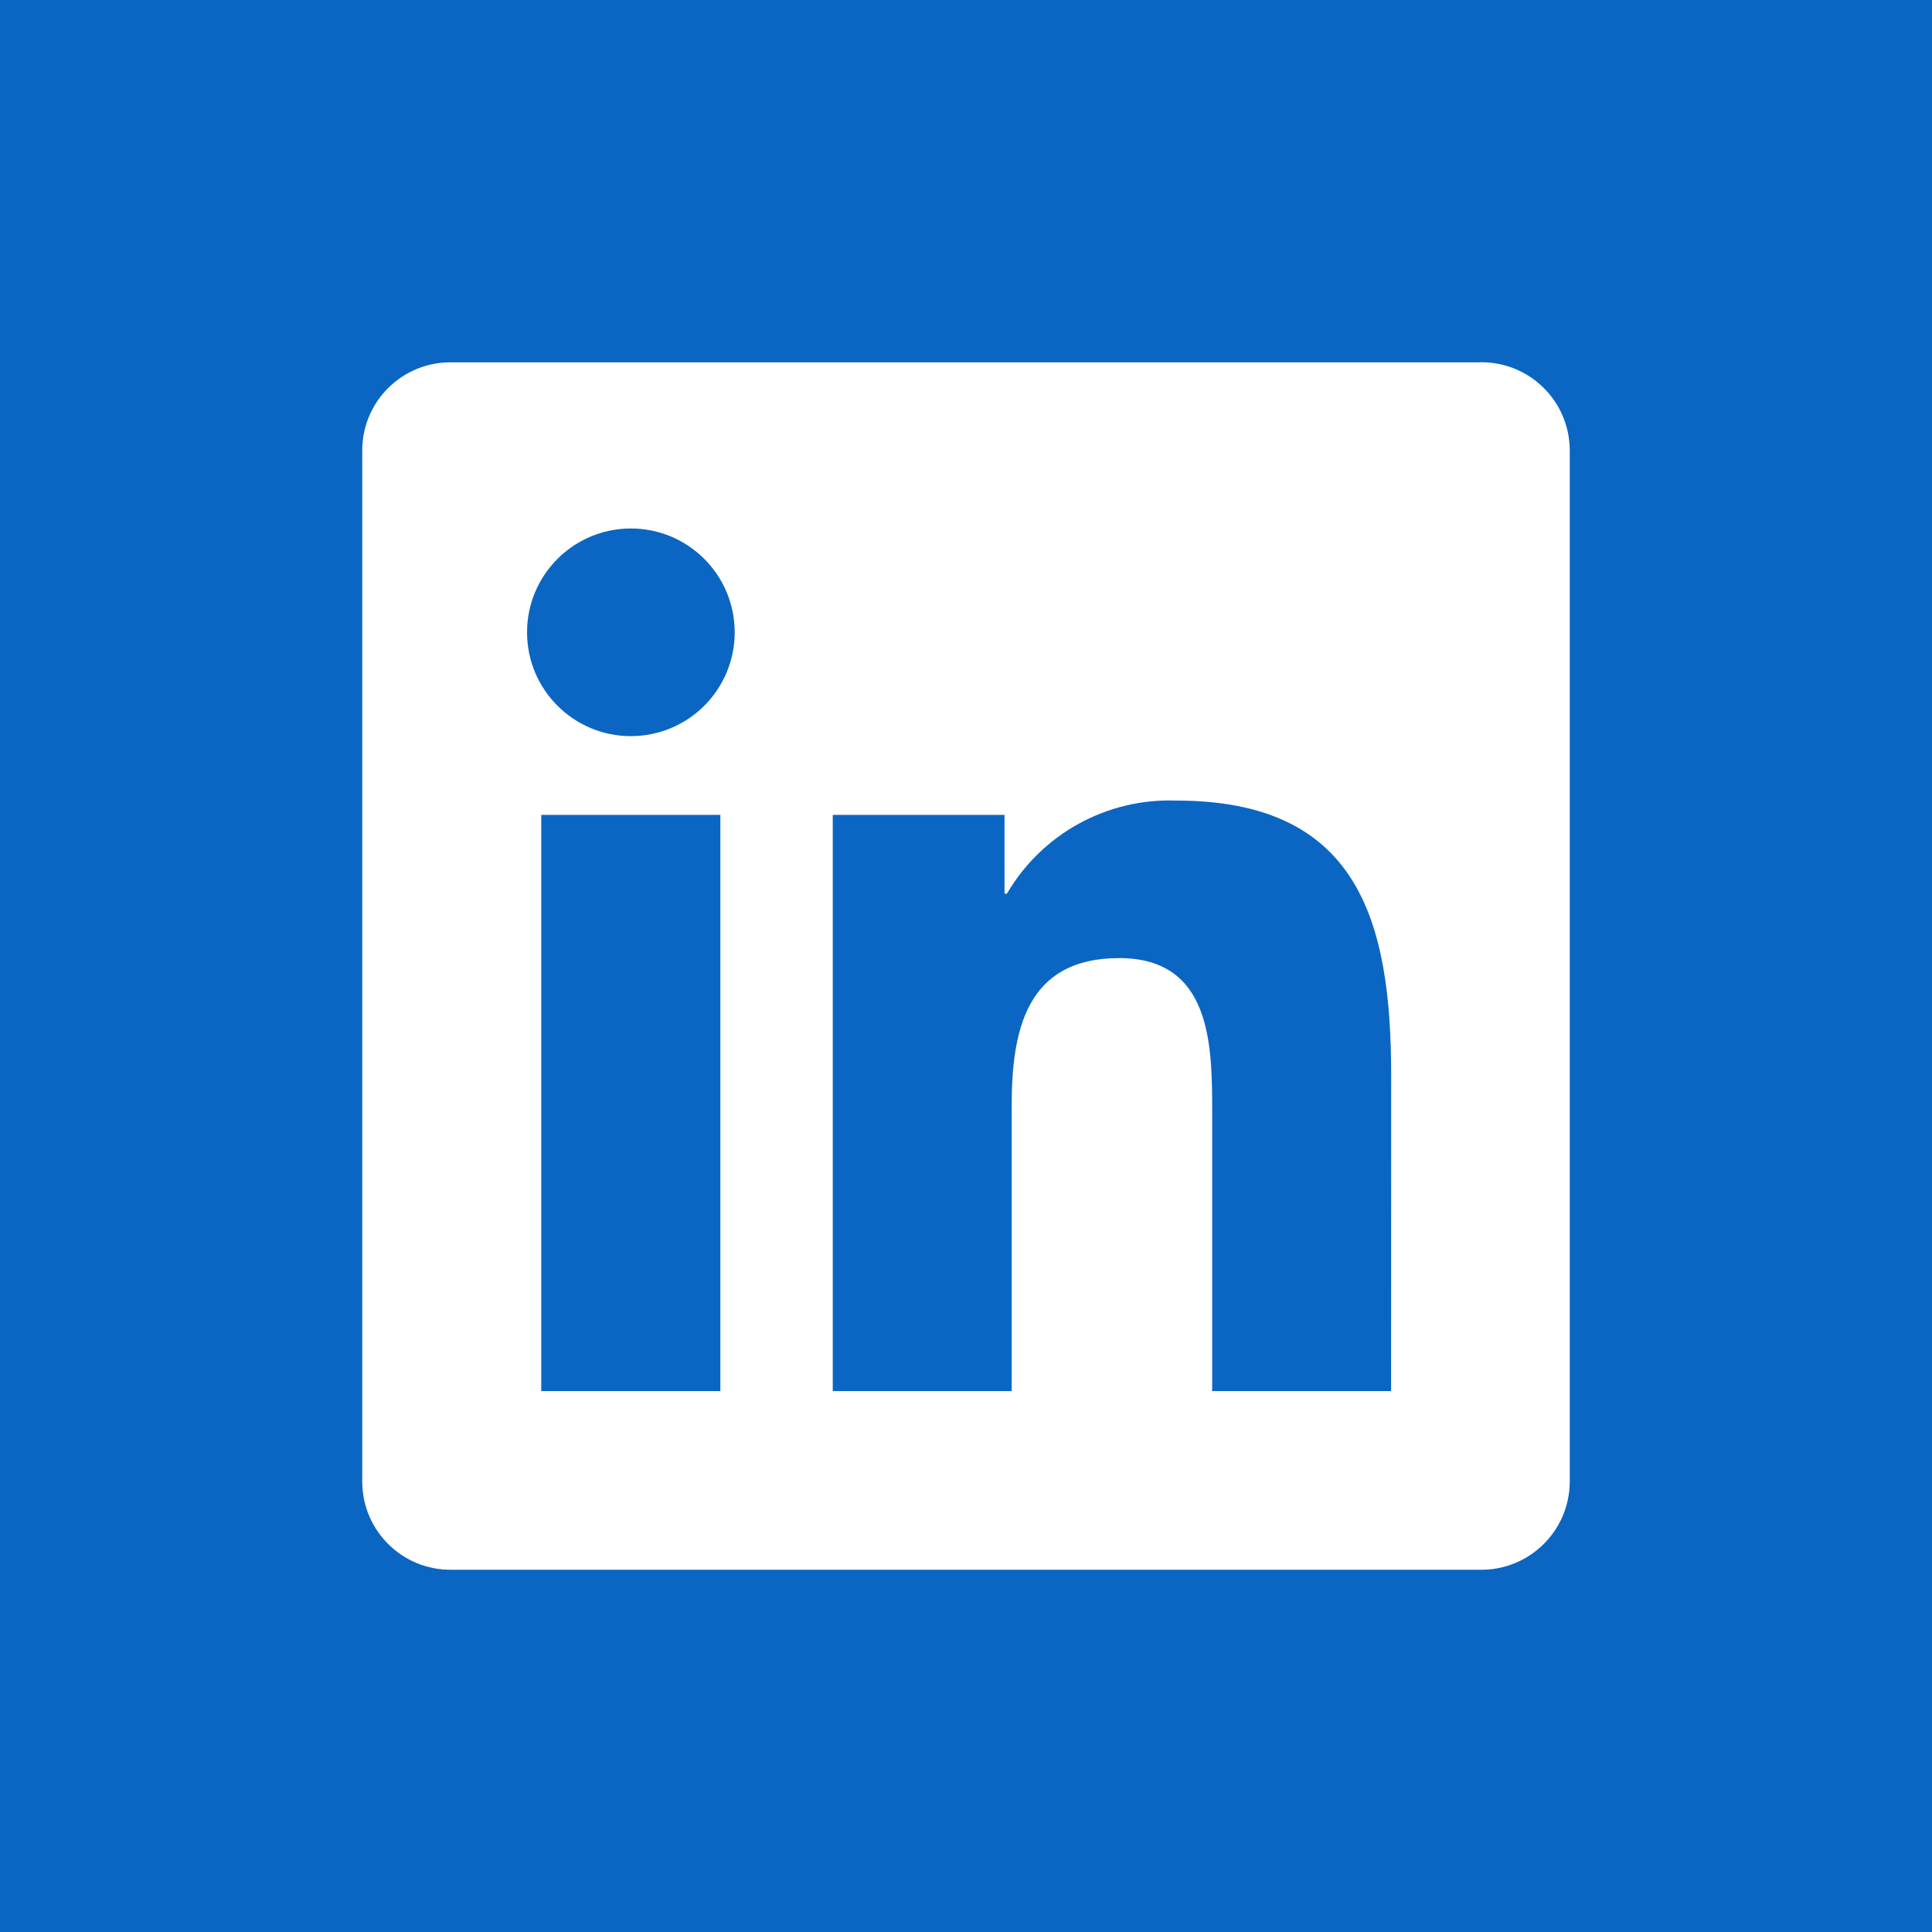
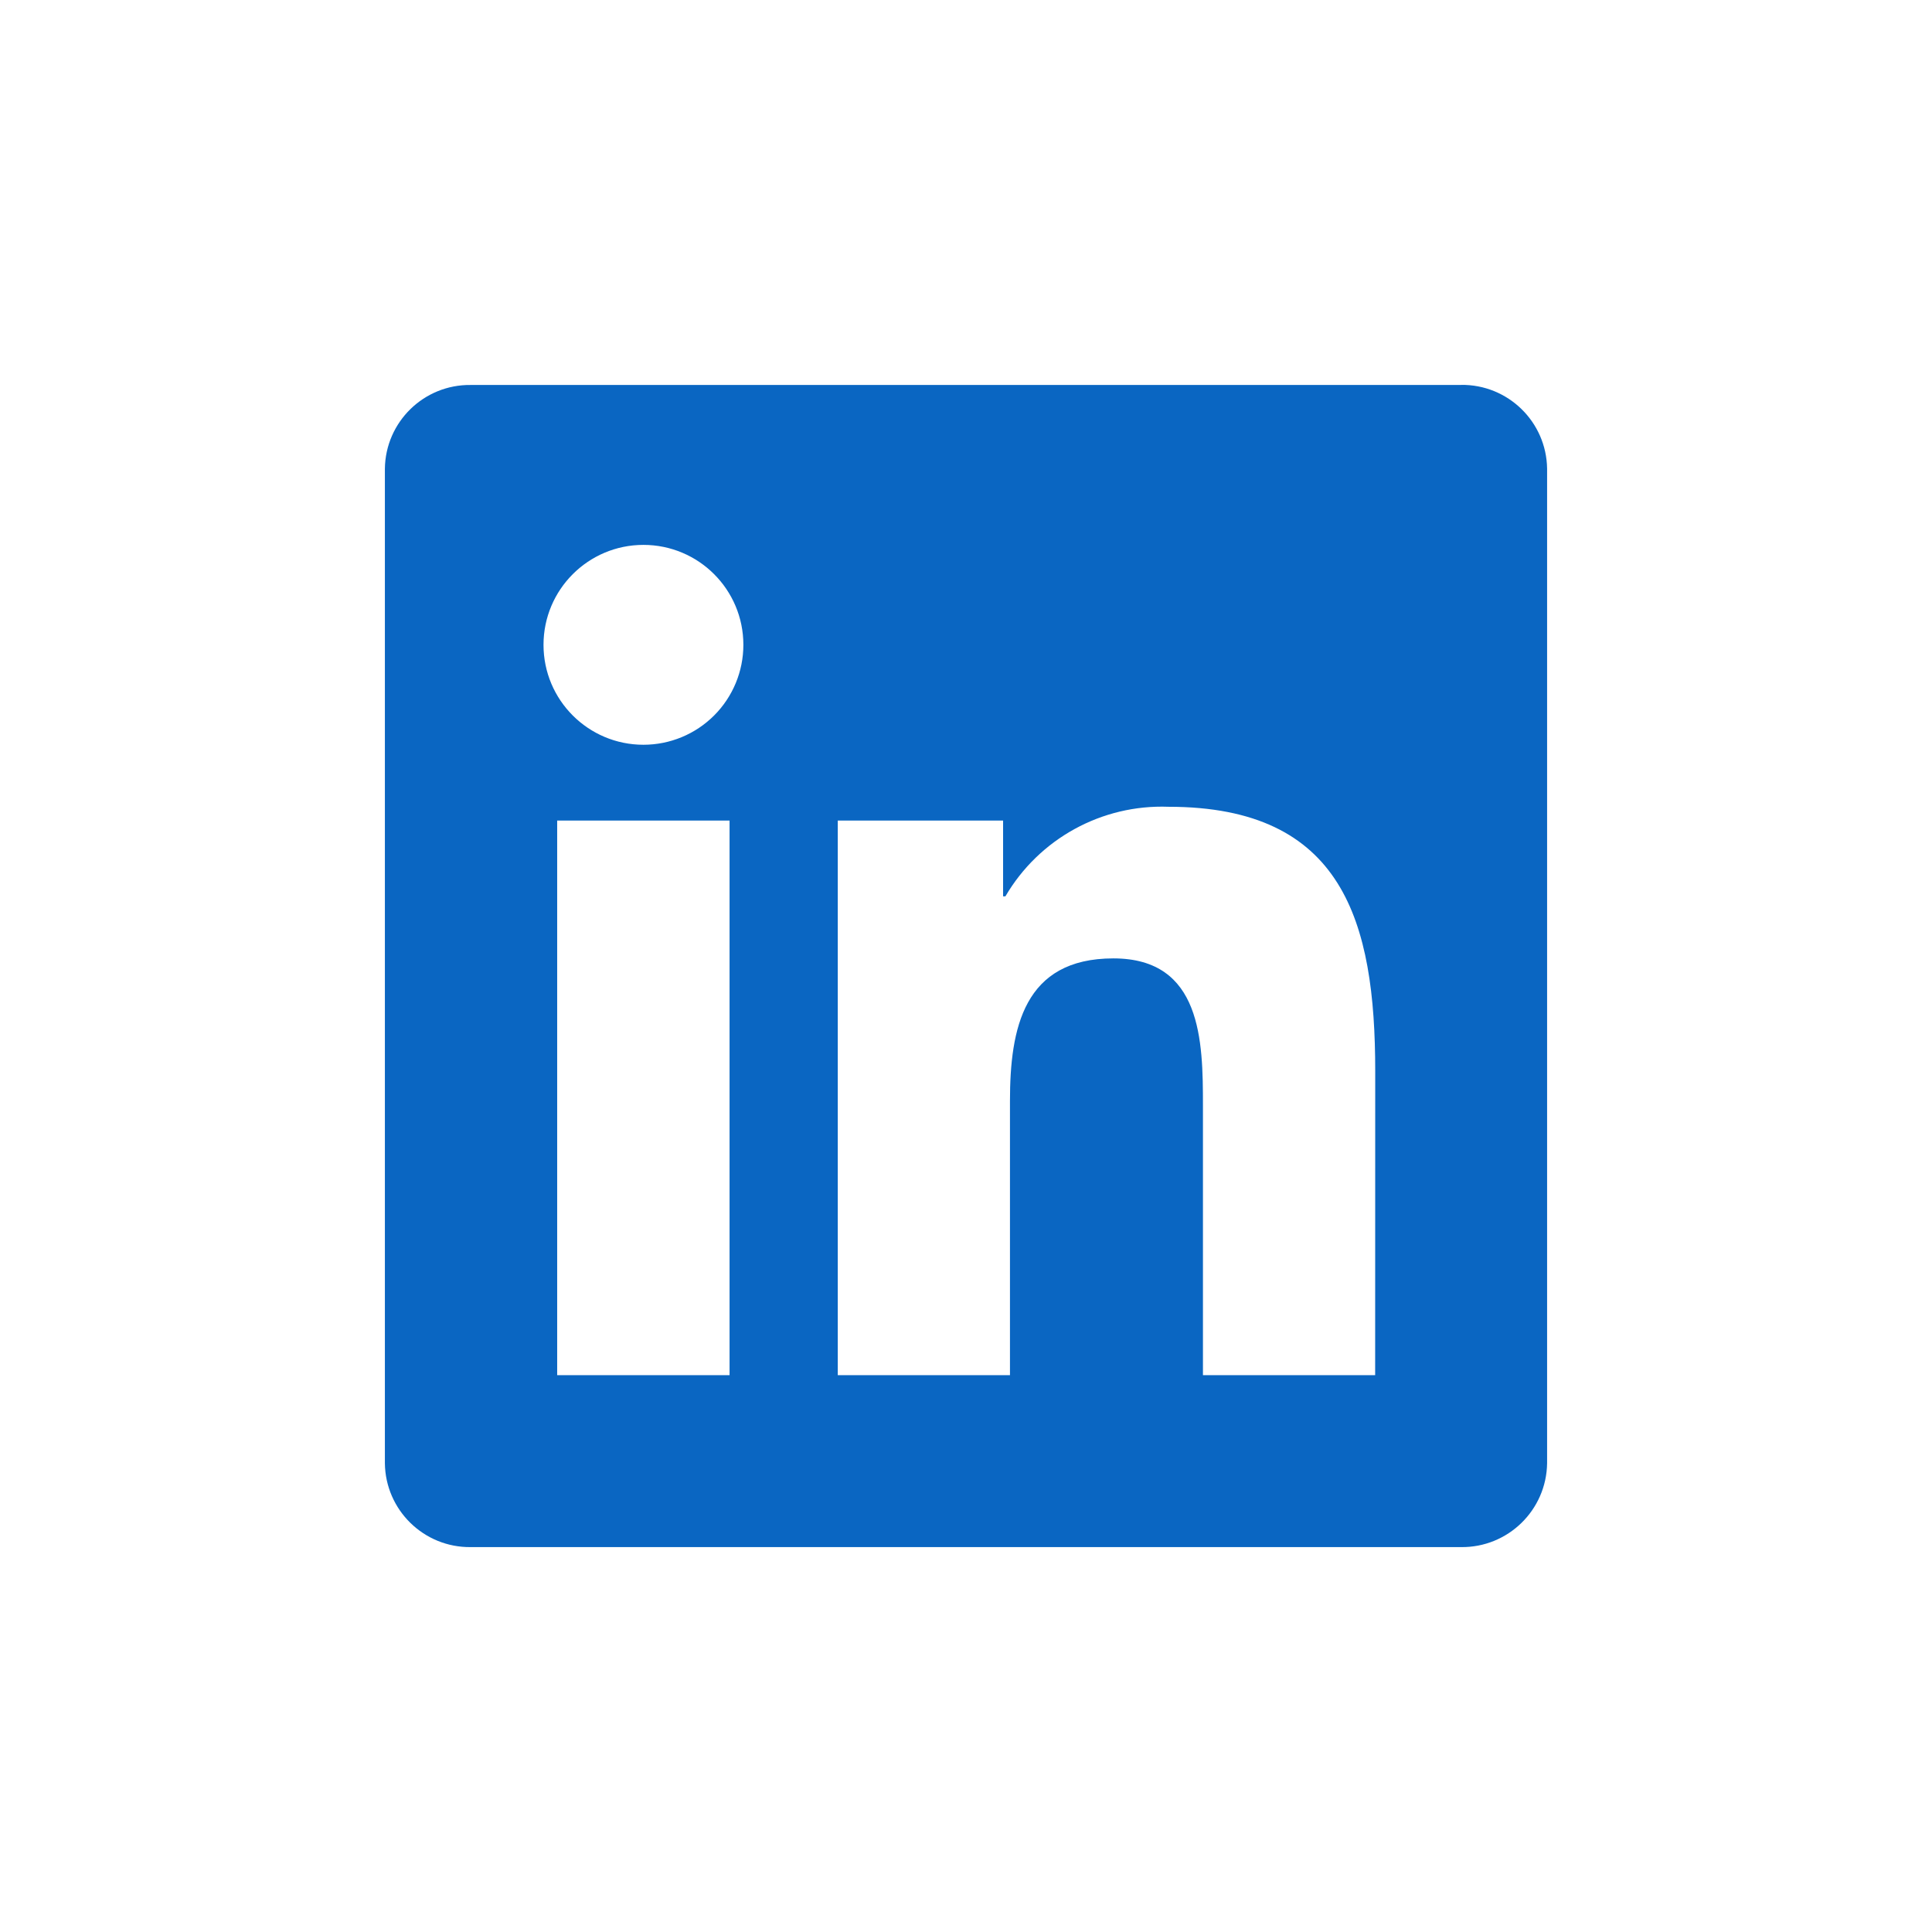
<svg xmlns="http://www.w3.org/2000/svg" xmlns:xlink="http://www.w3.org/1999/xlink" width="256px" height="256px" viewBox="0 0 256 256" version="1.1">
  <defs>
    <path d="M0,0 L256,0 L256,256 L0,256 Z" id="path-1" />
  </defs>
-   <g id="linkedin" stroke="none" fill="none" xlink:href="#path-1" fill-rule="evenodd">
-     <use fill="#0A66C2" xlink:href="#path-1" />
-     <g id="X" stroke-width="1" transform="translate(47.9993, 47.9984)" fill="#FFFFFF">
-       <path d="M136.328,136.331 L112.621,136.331 L112.621,99.204 C112.621,90.351 112.463,78.954 100.29,78.954 C87.943,78.954 86.054,88.6 86.054,98.56 L86.054,136.329 L62.347,136.329 L62.347,59.981 L85.106,59.981 L85.106,70.414 L85.424,70.414 C90.065,62.48 98.694,57.741 107.879,58.082 C131.907,58.082 136.337,73.887 136.337,94.448 L136.328,136.331 Z M35.598,49.544 C27.999,49.546 21.839,43.387 21.838,35.789 C21.836,28.191 27.995,22.03 35.593,22.029 C43.191,22.027 49.351,28.186 49.353,35.784 C49.353,39.433 47.904,42.932 45.325,45.513 C42.745,48.094 39.246,49.544 35.598,49.544 M47.451,136.331 L23.719,136.331 L23.719,59.981 L47.451,59.981 L47.451,136.331 Z M148.147,0.013 L11.807,0.013 C5.363,-0.06 0.079,5.102 0,11.546 L0,148.454 C0.076,154.901 5.36,160.068 11.807,160.001 L148.147,160.001 C154.606,160.08 159.911,154.914 160,148.454 L160,11.536 C159.908,5.079 154.603,-0.082 148.147,0.001" id="Shape" fill-rule="nonzero" />
-     </g>
+   <g id="linkedin_pages" stroke="none" fill="none" xlink:href="#path-1">
+     <use fill="#FFFFFF" fill-rule="evenodd" xlink:href="#path-1" />
+     <path d="M182.215,182.217 L159.397,182.217 L159.397,146.482 C159.397,137.961 159.245,126.992 147.529,126.992 C135.645,126.992 133.826,136.276 133.826,145.862 L133.826,182.215 L111.008,182.215 L111.008,108.73 L132.914,108.73 L132.914,118.772 L133.22,118.772 C137.687,111.135 145.992,106.574 154.833,106.902 C177.96,106.902 182.224,122.114 182.224,141.904 L182.215,182.217 Z M85.262,98.685 C77.949,98.686 72.019,92.759 72.018,85.445 C72.017,78.132 77.944,72.202 85.257,72.201 C92.57,72.2 98.5,78.127 98.501,85.441 C98.502,88.953 97.107,92.321 94.624,94.805 C92.142,97.288 88.774,98.684 85.262,98.685 M96.671,182.217 L73.829,182.217 L73.829,108.73 L96.671,108.73 L96.671,182.217 Z M193.59,51.011 L62.363,51.011 C56.161,50.941 51.075,55.909 50.999,62.111 L50.999,193.885 C51.072,200.091 56.158,205.064 62.363,204.999 L193.59,204.999 C199.808,205.076 204.913,200.103 204.999,193.885 L204.999,62.102 C204.911,55.887 199.805,50.919 193.59,50.999" id="Shape" fill="#0A66C2" fill-rule="nonzero" />
  </g>
</svg>
